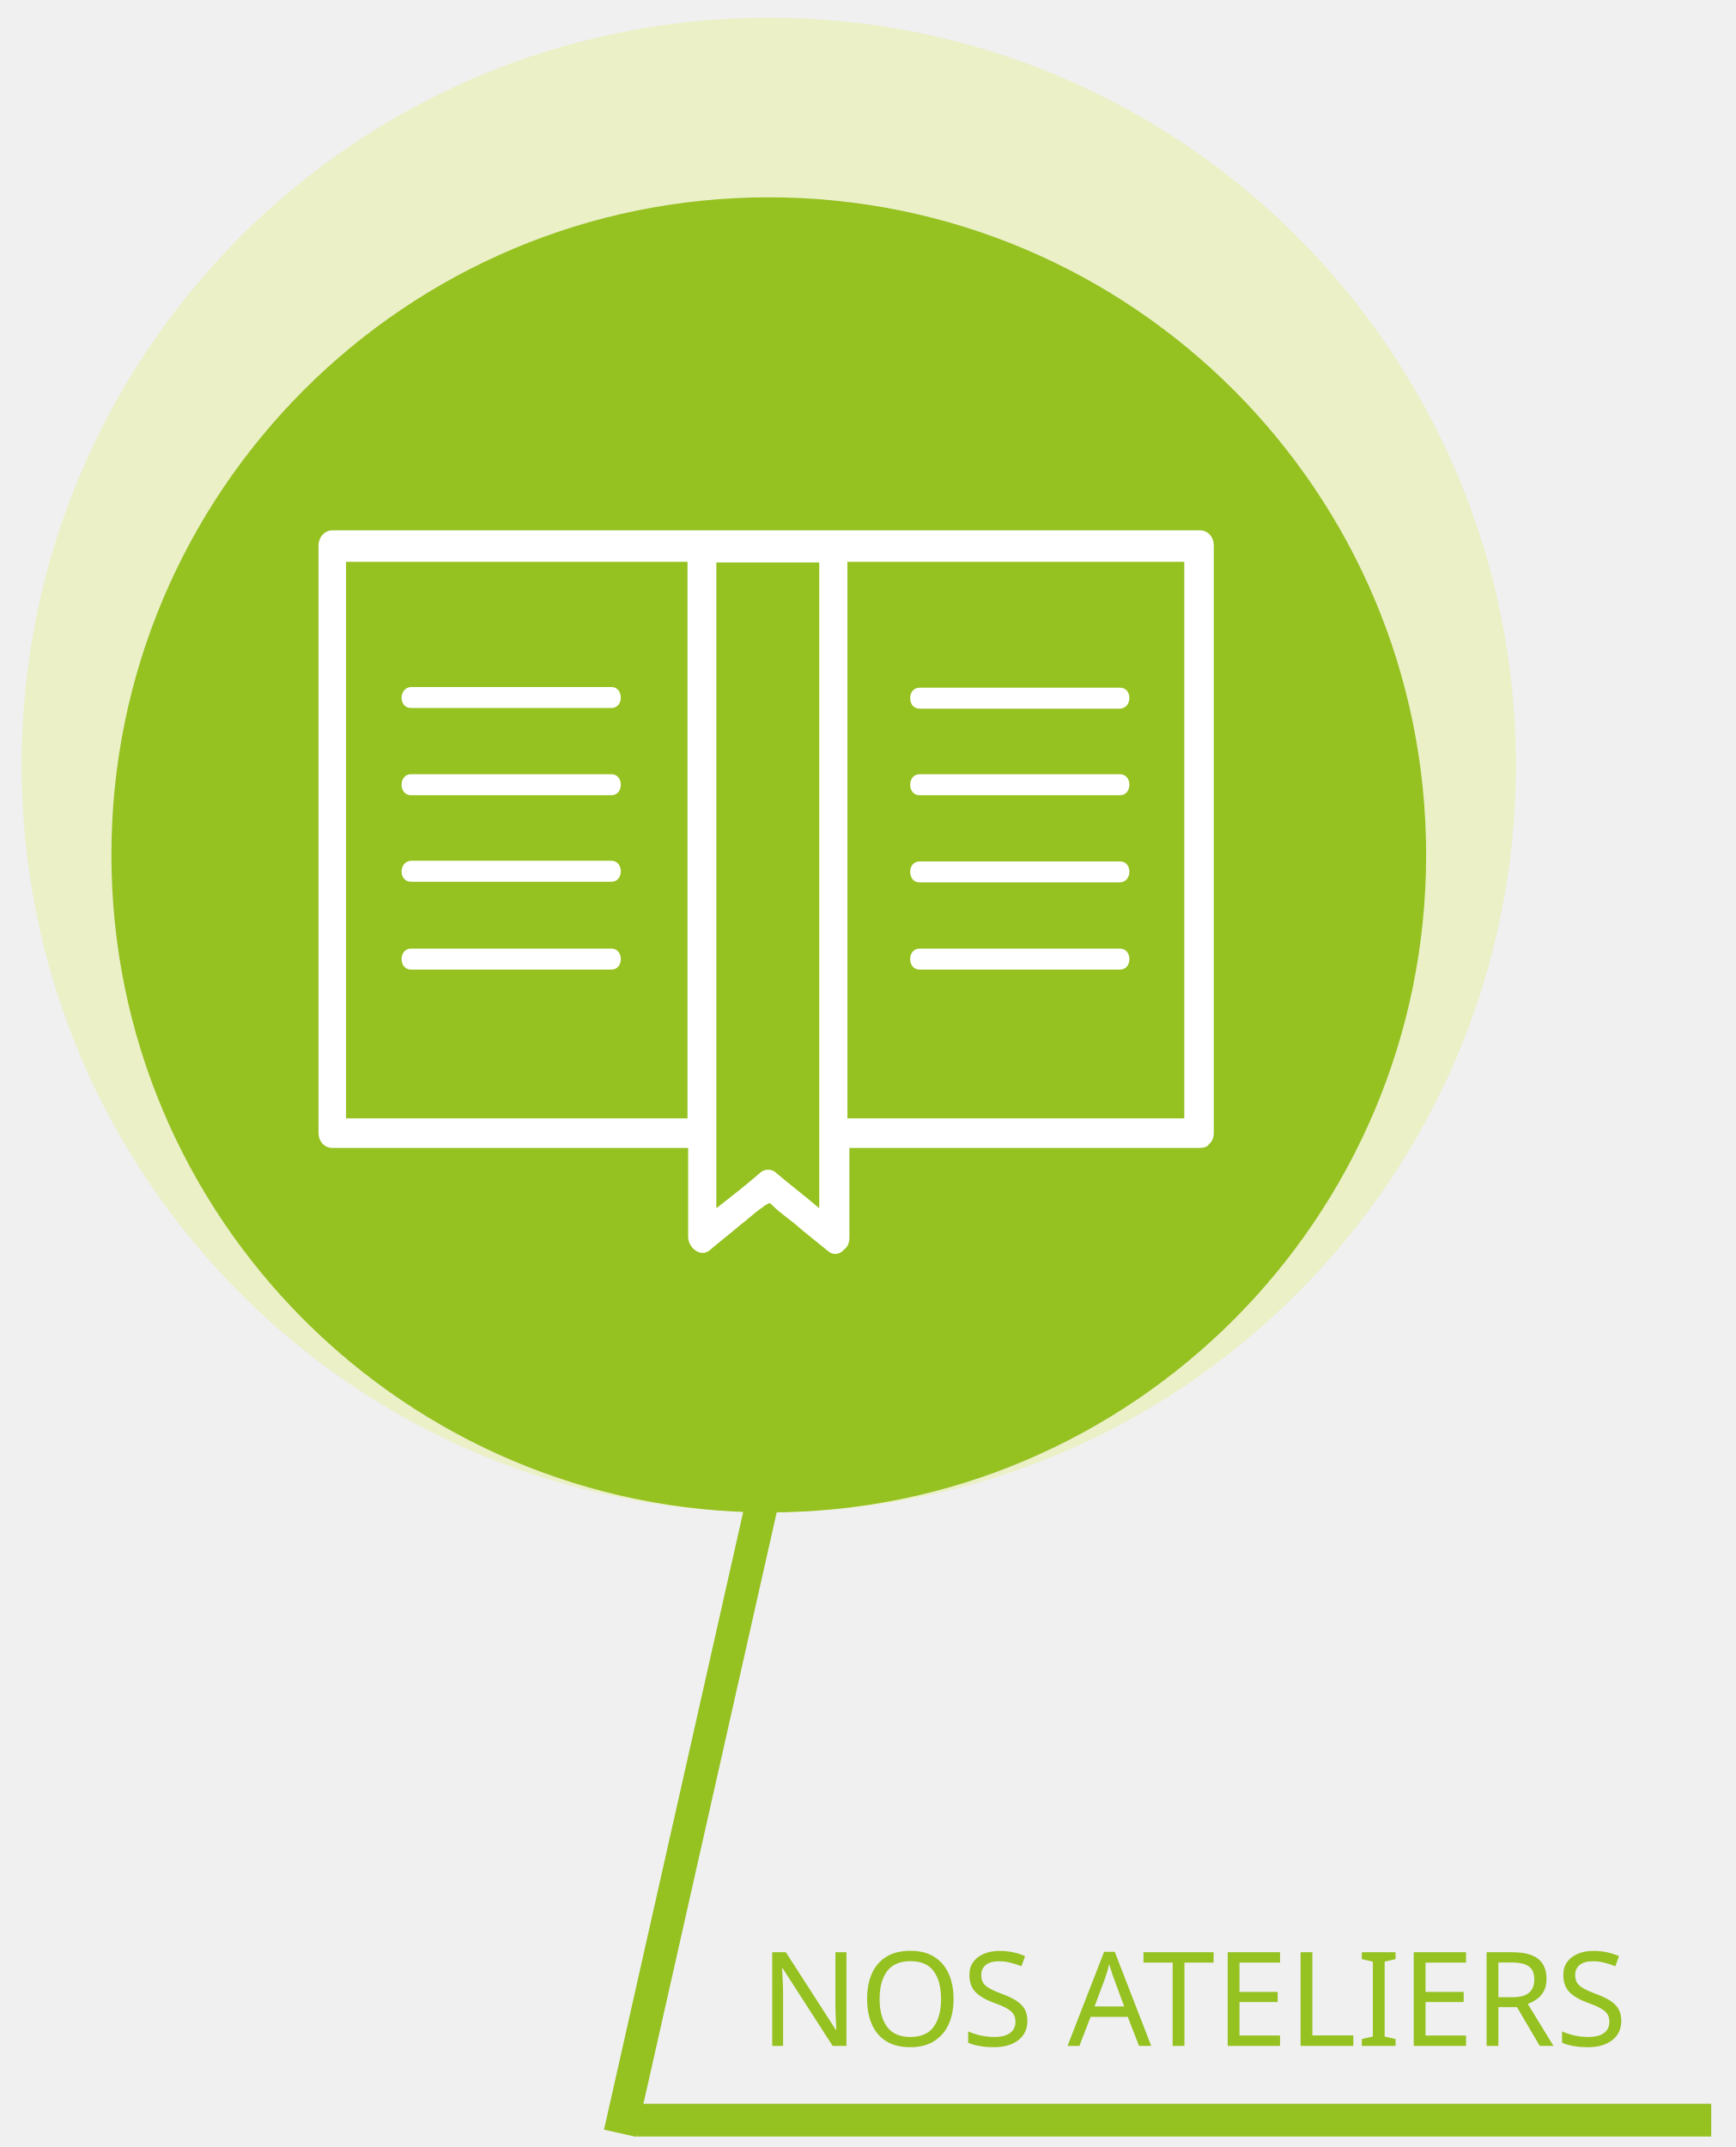
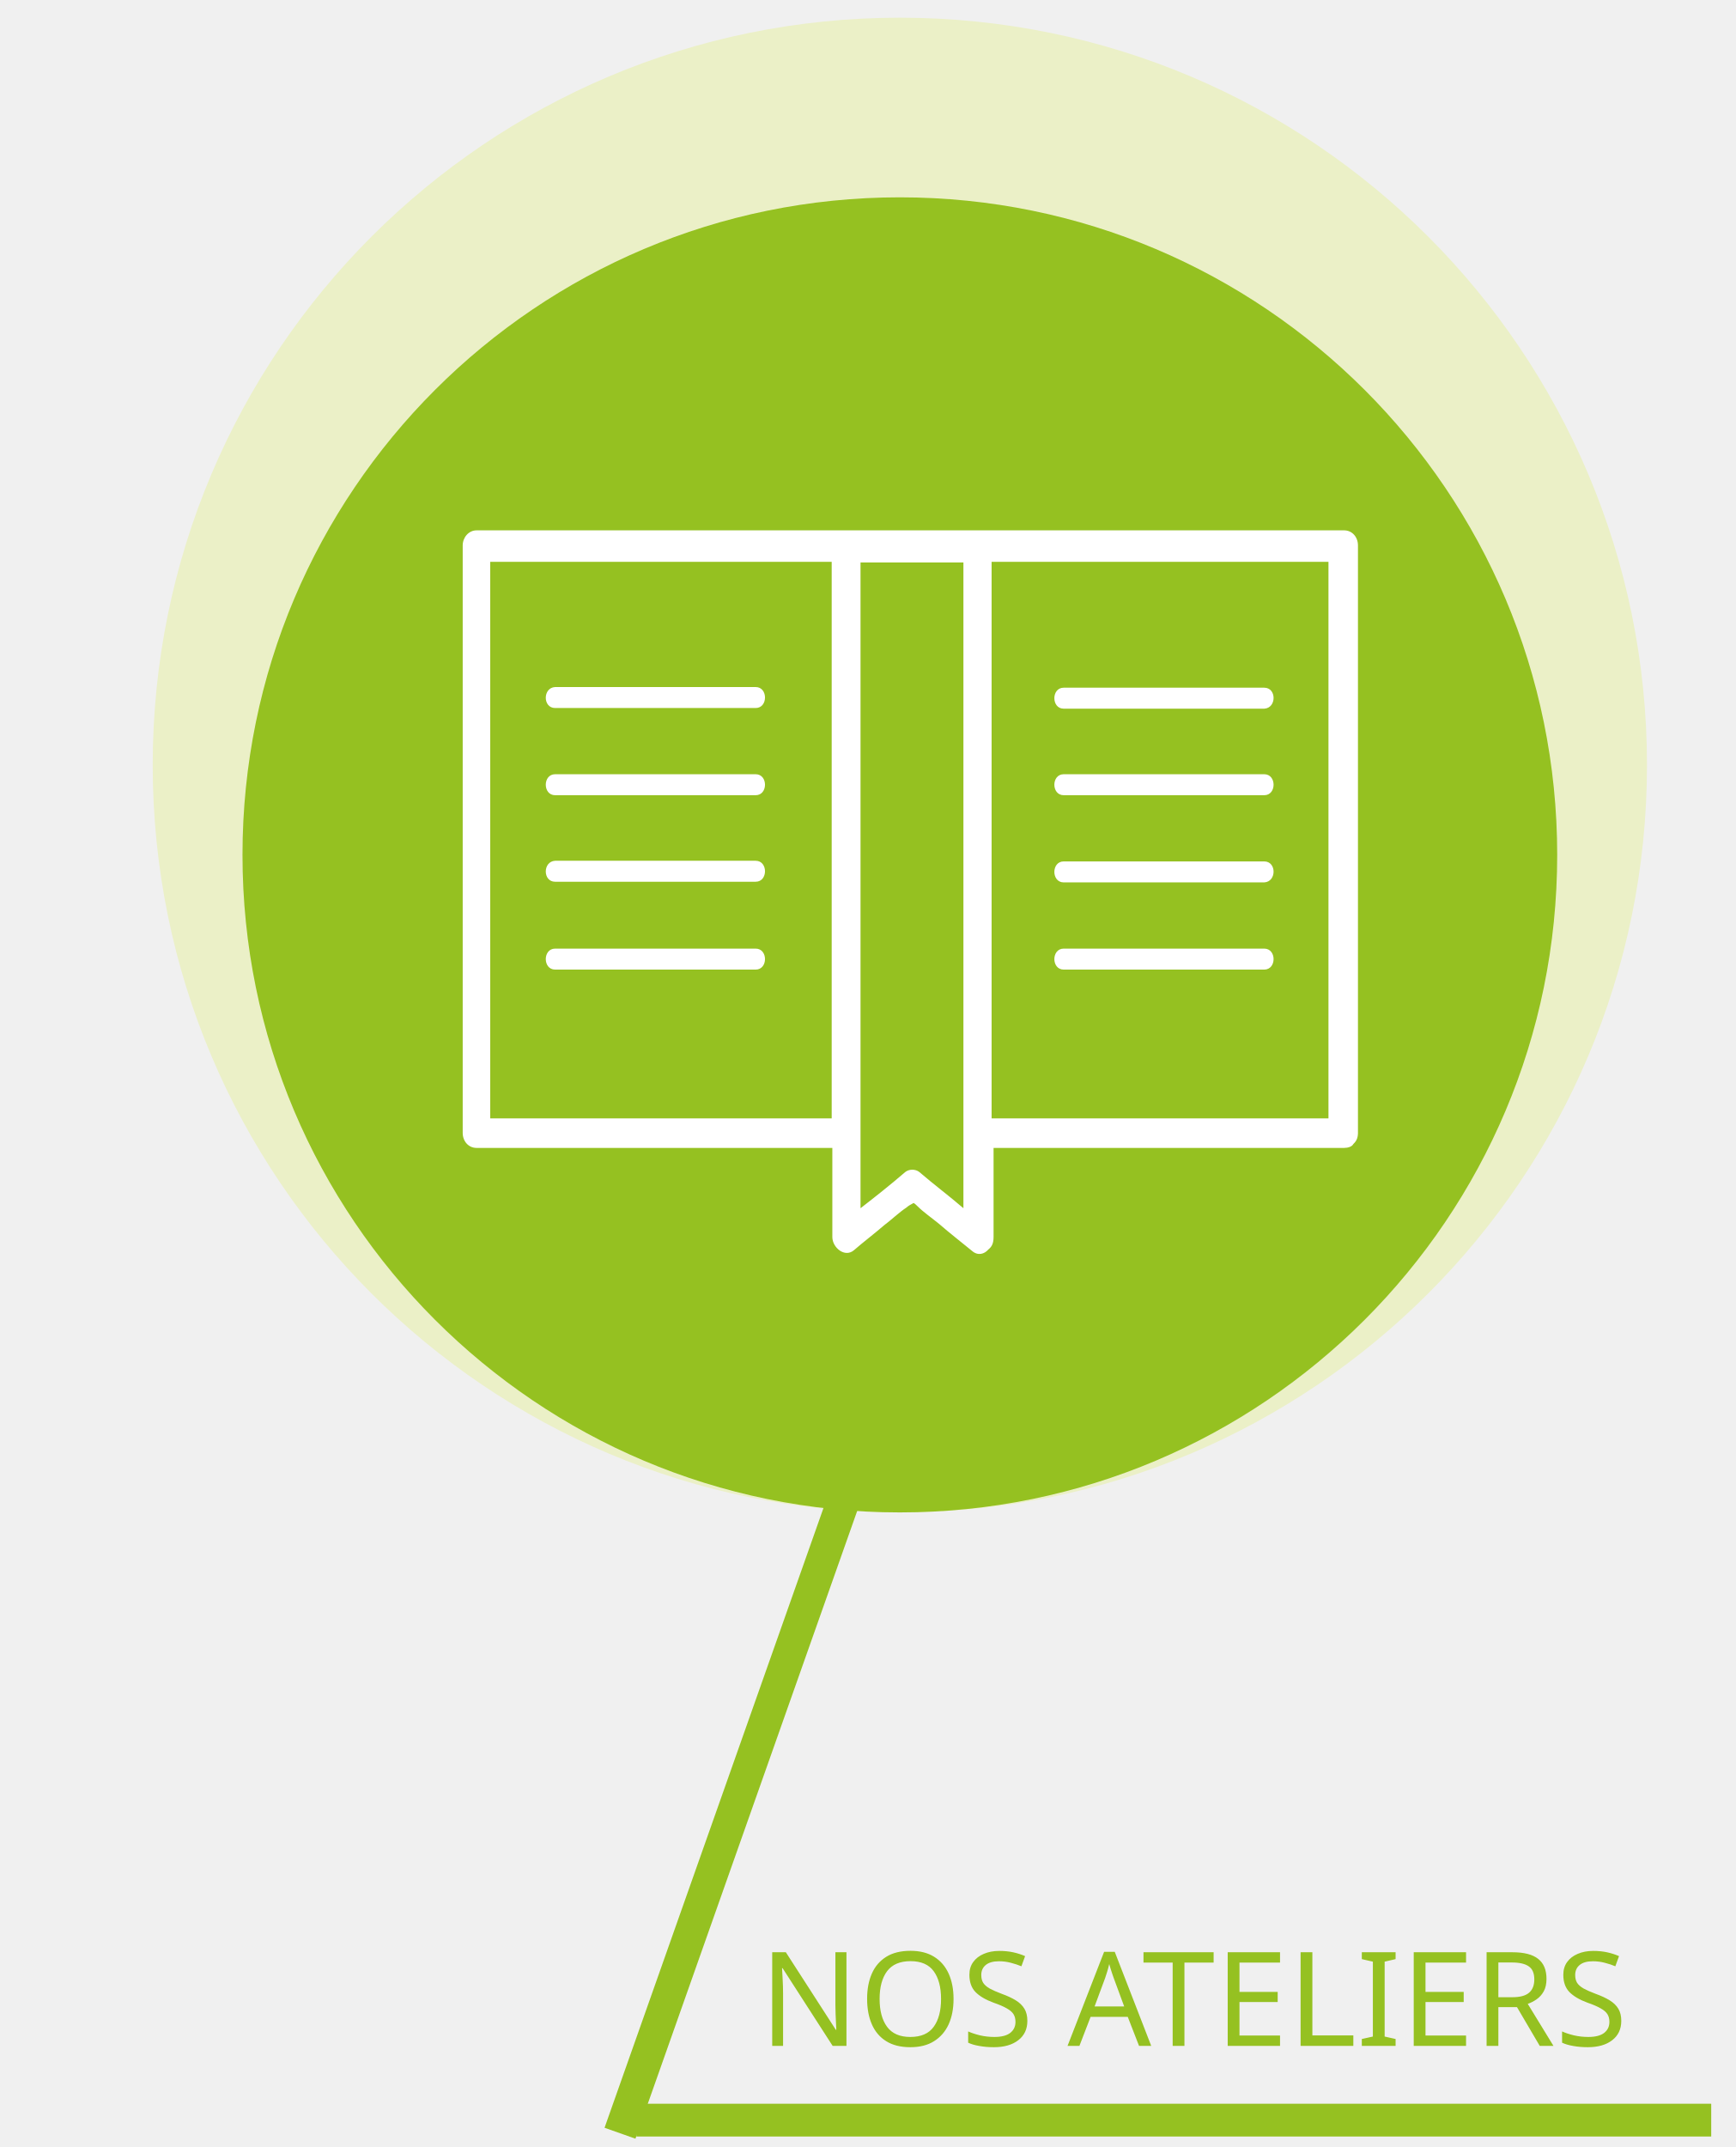
<svg xmlns="http://www.w3.org/2000/svg" version="1.1" id="Calque_1" x="0px" y="0px" viewBox="0 0 264.8 327.5" style="enable-background:new 0 0 264.8 327.5;" xml:space="preserve">
  <style type="text/css">
	.st0{fill:#EBF0C7;}
	.st1{fill:#95C121;}
	.st2{fill:none;stroke:#95C121;stroke-width:5;stroke-miterlimit:10;}
	.st3{fill:none;}
	.st4{font-family:'Poppins-Medium';}
	.st5{font-size:20px;}
	.st6{fill:#FFFFFF;}
</style>
-   <circle class="st0" cx="117.3" cy="116.7" r="114" />
-   <circle class="st1" cx="117.3" cy="130.4" r="100.3" />
-   <line class="st2" x1="117.5" y1="223.8" x2="94.6" y2="325.4" />
+   <circle class="st0" cx="137.3" cy="116.7" r="114" />
+   <circle class="st1" cx="137.3" cy="130.4" r="100.3" />
+   <line class="st2" x1="130.5" y1="223.8" x2="94.6" y2="325.4" />
  <line class="st2" x1="97.1" y1="323.4" x2="261.1" y2="323.4" />
  <rect x="112.9" y="297.3" class="st3" width="132.4" height="14.9" />
  <text transform="matrix(1 0 0 1 115.8886 312.0734)" class="st1 st4 st5">NOS ATELIERS</text>
-   <g>
+   <g transform="translate(22, 0)">
    <g id="XMLID_00000036937416926619936770000016919891428035867014_">
      <path id="XMLID_00000146473862729431530930000000825050347125263520_" class="st6" d="M124.1,80.9c-4.9,0-9.9,0-14.8,0    c-0.7,0-1.5,0-2.2,0c-18.8,0-37.7,0-56.4,0c-1.2,0-2.1,1.1-2.1,2.3c0,29.9,0,59.7,0,89.6c0,1.3,0.9,2.3,2.1,2.3    c18.1,0,36.3,0,54.3,0c0,4.6,0,9.2,0,13.6c0,1.6,1.9,3.2,3.3,2c1.5-1.3,3.1-2.5,4.6-3.8c1.2-0.9,2.2-1.9,3.4-2.7    c0.2-0.2,0.7-0.5,1.1-0.7c0.2,0.1,0.5,0.4,0.6,0.5c0.9,0.9,2.2,1.8,3.3,2.7c1.6,1.4,3.3,2.7,5,4.1c0.9,0.8,1.9,0.5,2.5-0.2    c0.5-0.4,0.8-0.9,0.8-1.9c0-4.6,0-9.2,0-13.6c17.8,0,35.7,0,53.5,0c0.6,0,1.2-0.2,1.4-0.6c0,0,0,0,0.1-0.1l0,0    c0.4-0.4,0.6-0.9,0.6-1.6c0-29.9,0-59.7,0-89.6c0-1.3-0.9-2.3-2.1-2.3c-18.5,0-37.1,0-55.7,0C126.1,80.9,125.2,80.9,124.1,80.9z     M104.9,170.6c-17.4,0-34.7,0-52.1,0c0-28.3,0-56.5,0-84.9c17.4,0,34.7,0,52.1,0C104.9,114,104.9,142.3,104.9,170.6z M125,184.3    c-2.2-1.9-4.5-3.6-6.7-5.5c-0.6-0.5-1.6-0.5-2.2,0c-2.2,1.9-4.6,3.8-6.8,5.5c0-32.8,0-65.7,0-98.5c0,0,0,0,0.1,0    c4.9,0,9.9,0,14.8,0c0.2,0,0.6,0,0.8,0C125,118.6,125,151.4,125,184.3z M129.3,85.7c17.1,0,34.3,0,51.4,0c0,28.3,0,56.5,0,84.9    c-17.1,0-34.3,0-51.4,0C129.3,142.3,129.3,114,129.3,85.7z" />
      <path id="XMLID_00000088843428368944160310000001990447382961933212_" class="st6" d="M62.7,108c10.2,0,20.4,0,30.6,0    c1.9,0,1.9-3.2,0-3.2c-10.2,0-20.4,0-30.6,0C60.8,104.9,60.8,108,62.7,108z" />
      <path id="XMLID_00000142889515632214324820000000676365402761130884_" class="st6" d="M62.7,121.3c10.2,0,20.4,0,30.6,0    c1.9,0,1.9-3.2,0-3.2c-10.2,0-20.4,0-30.6,0C60.8,118.1,60.8,121.3,62.7,121.3z" />
      <path id="XMLID_00000085238661593189451170000004762852790300789130_" class="st6" d="M62.7,134.5c10.2,0,20.4,0,30.6,0    c1.9,0,1.9-3.2,0-3.2c-10.2,0-20.4,0-30.6,0C60.8,131.4,60.8,134.5,62.7,134.5z" />
      <path id="XMLID_00000010309533836121043210000013172892468932999852_" class="st6" d="M62.7,147.9c10.2,0,20.4,0,30.6,0    c1.9,0,1.9-3.2,0-3.2c-10.2,0-20.4,0-30.6,0C60.8,144.7,60.8,147.9,62.7,147.9z" />
      <path id="XMLID_00000147908533282396279890000018324073894701057408_" class="st6" d="M170.9,104.9c-10.2,0-20.4,0-30.6,0    c-1.9,0-1.9,3.2,0,3.2c10.2,0,20.4,0,30.6,0C172.8,108,172.8,104.9,170.9,104.9z" />
      <path id="XMLID_00000127019973016712137670000009842229234392644769_" class="st6" d="M170.9,118.1c-10.2,0-20.4,0-30.6,0    c-1.9,0-1.9,3.2,0,3.2c10.2,0,20.4,0,30.6,0C172.8,121.3,172.8,118.1,170.9,118.1z" />
      <path id="XMLID_00000155839789940756513980000018110402438391161784_" class="st6" d="M170.9,131.4c-10.2,0-20.4,0-30.6,0    c-1.9,0-1.9,3.2,0,3.2c10.2,0,20.4,0,30.6,0C172.8,134.5,172.8,131.4,170.9,131.4z" />
      <path id="XMLID_00000114775662973874968700000010702221503580042369_" class="st6" d="M170.9,144.7c-10.2,0-20.4,0-30.6,0    c-1.9,0-1.9,3.2,0,3.2c10.2,0,20.4,0,30.6,0C172.8,147.9,172.8,144.7,170.9,144.7z" />
    </g>
  </g>
</svg>
